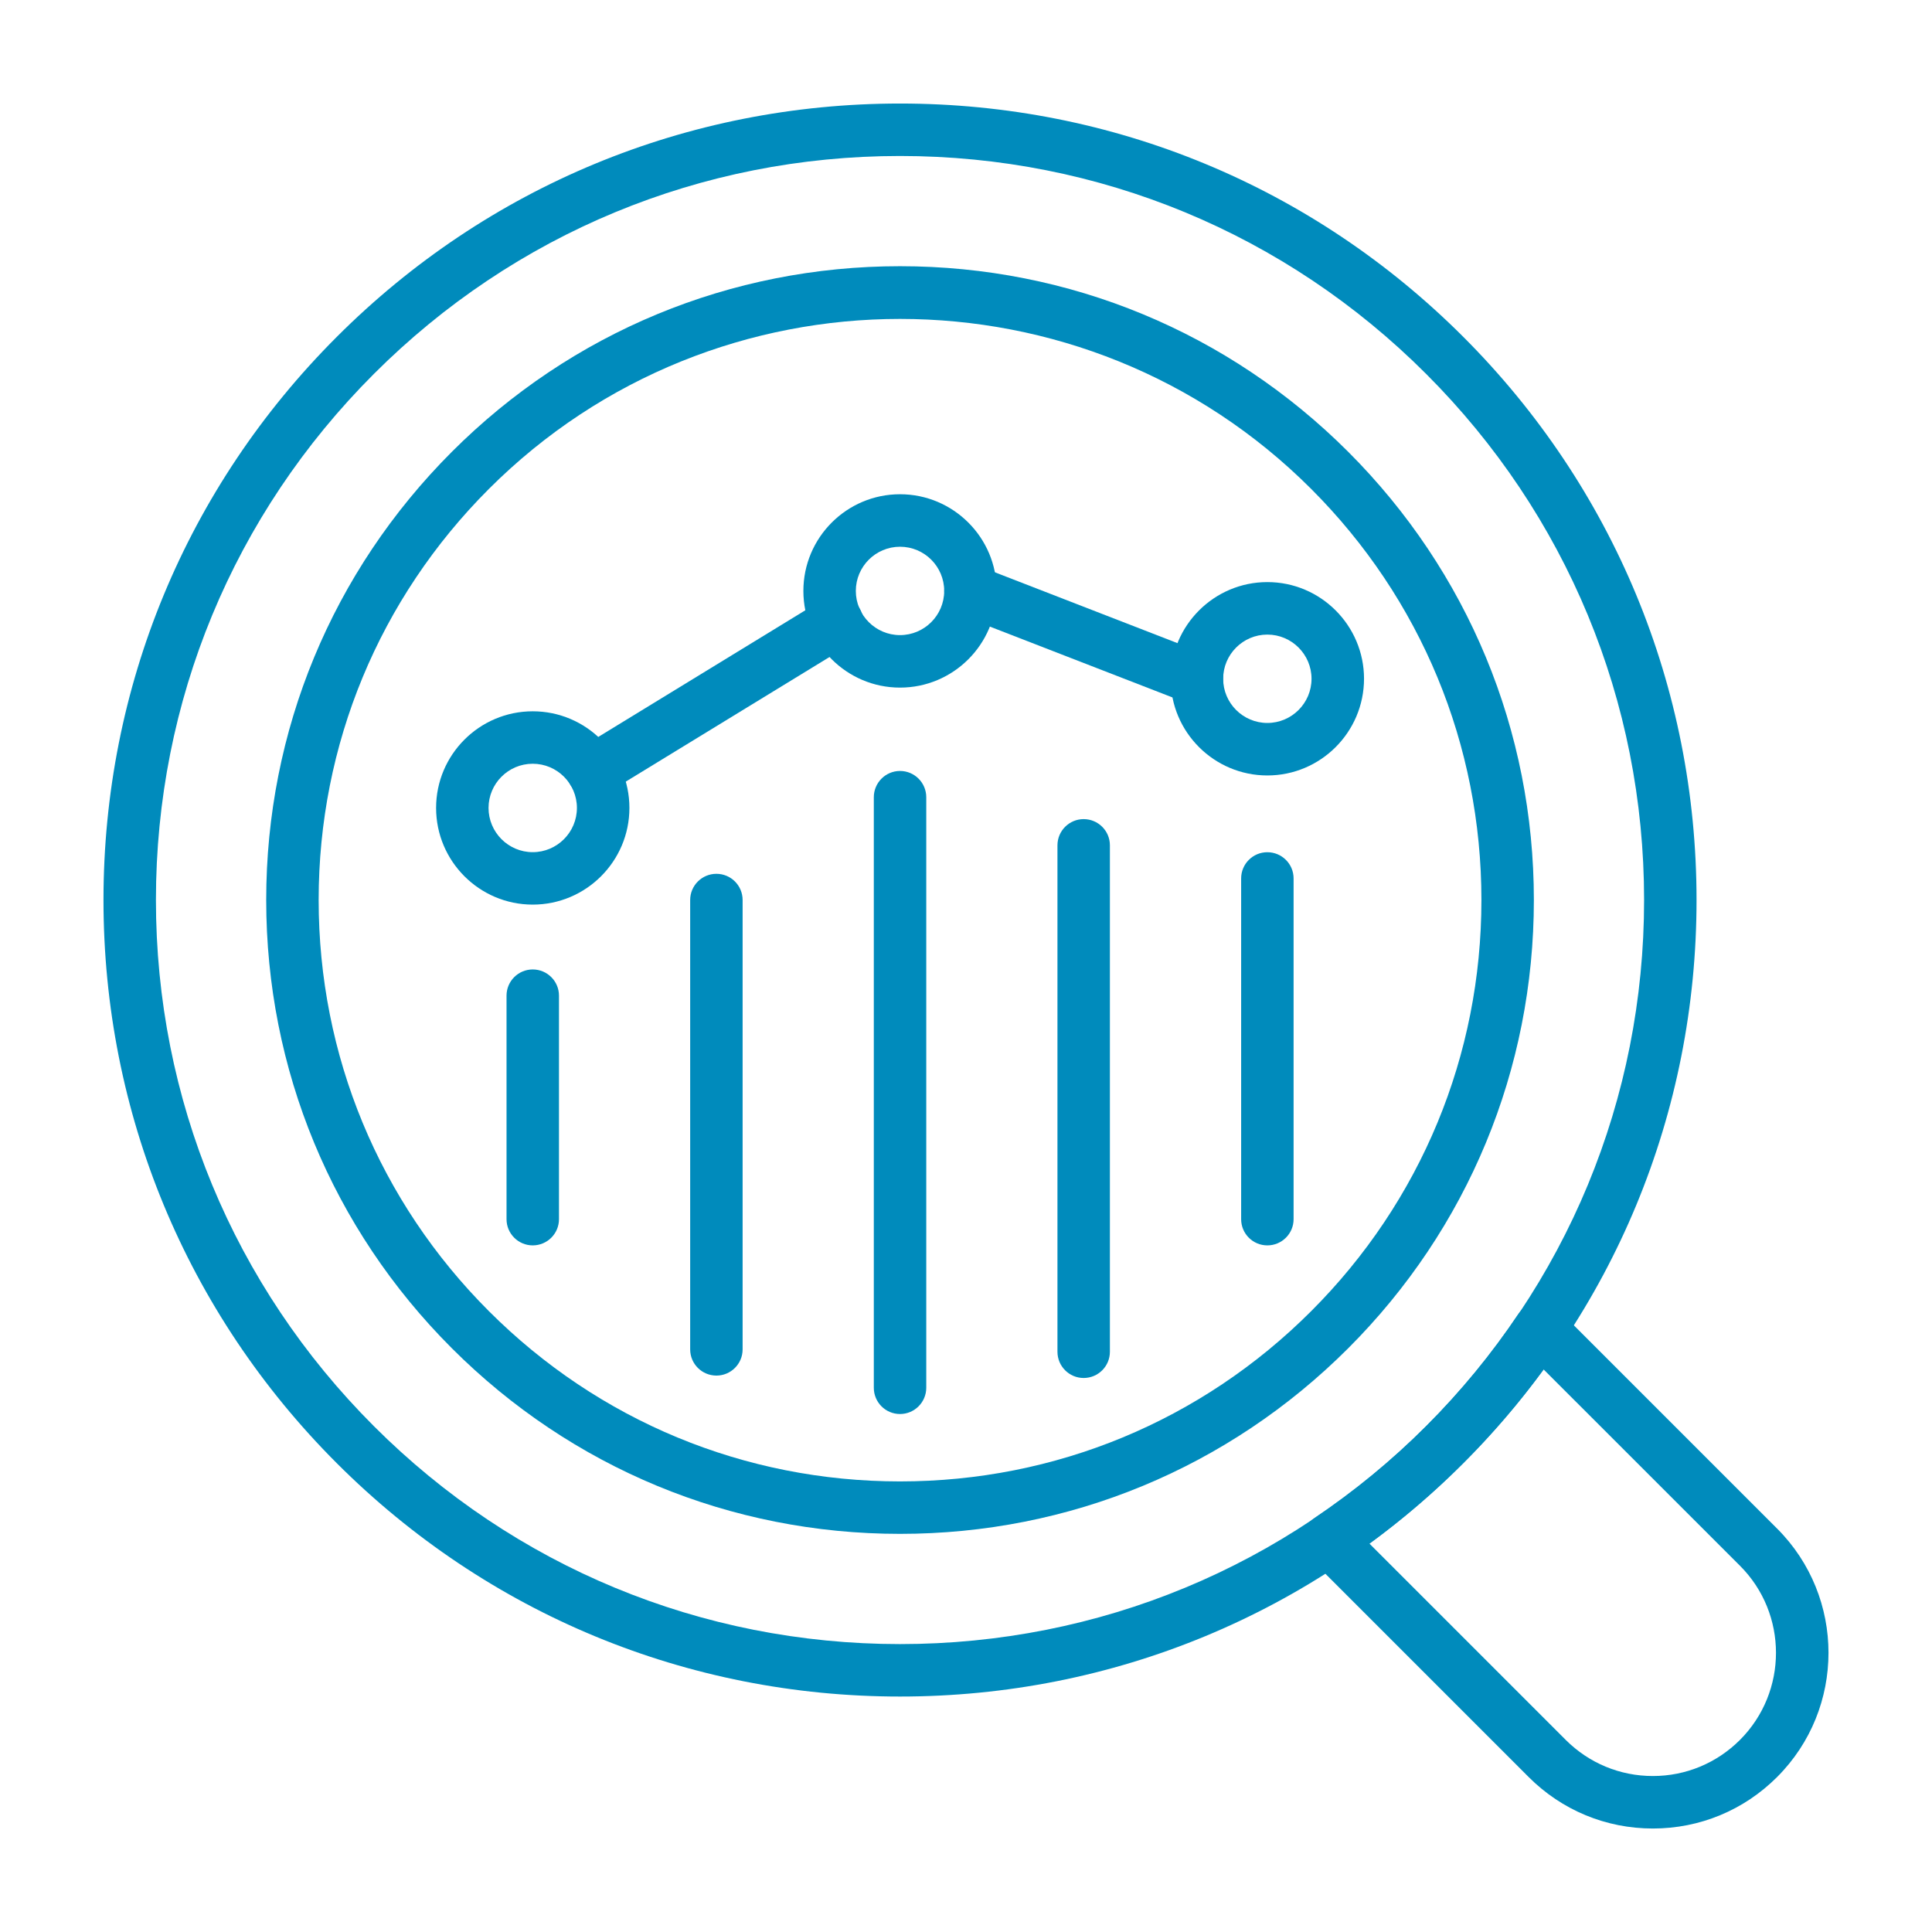
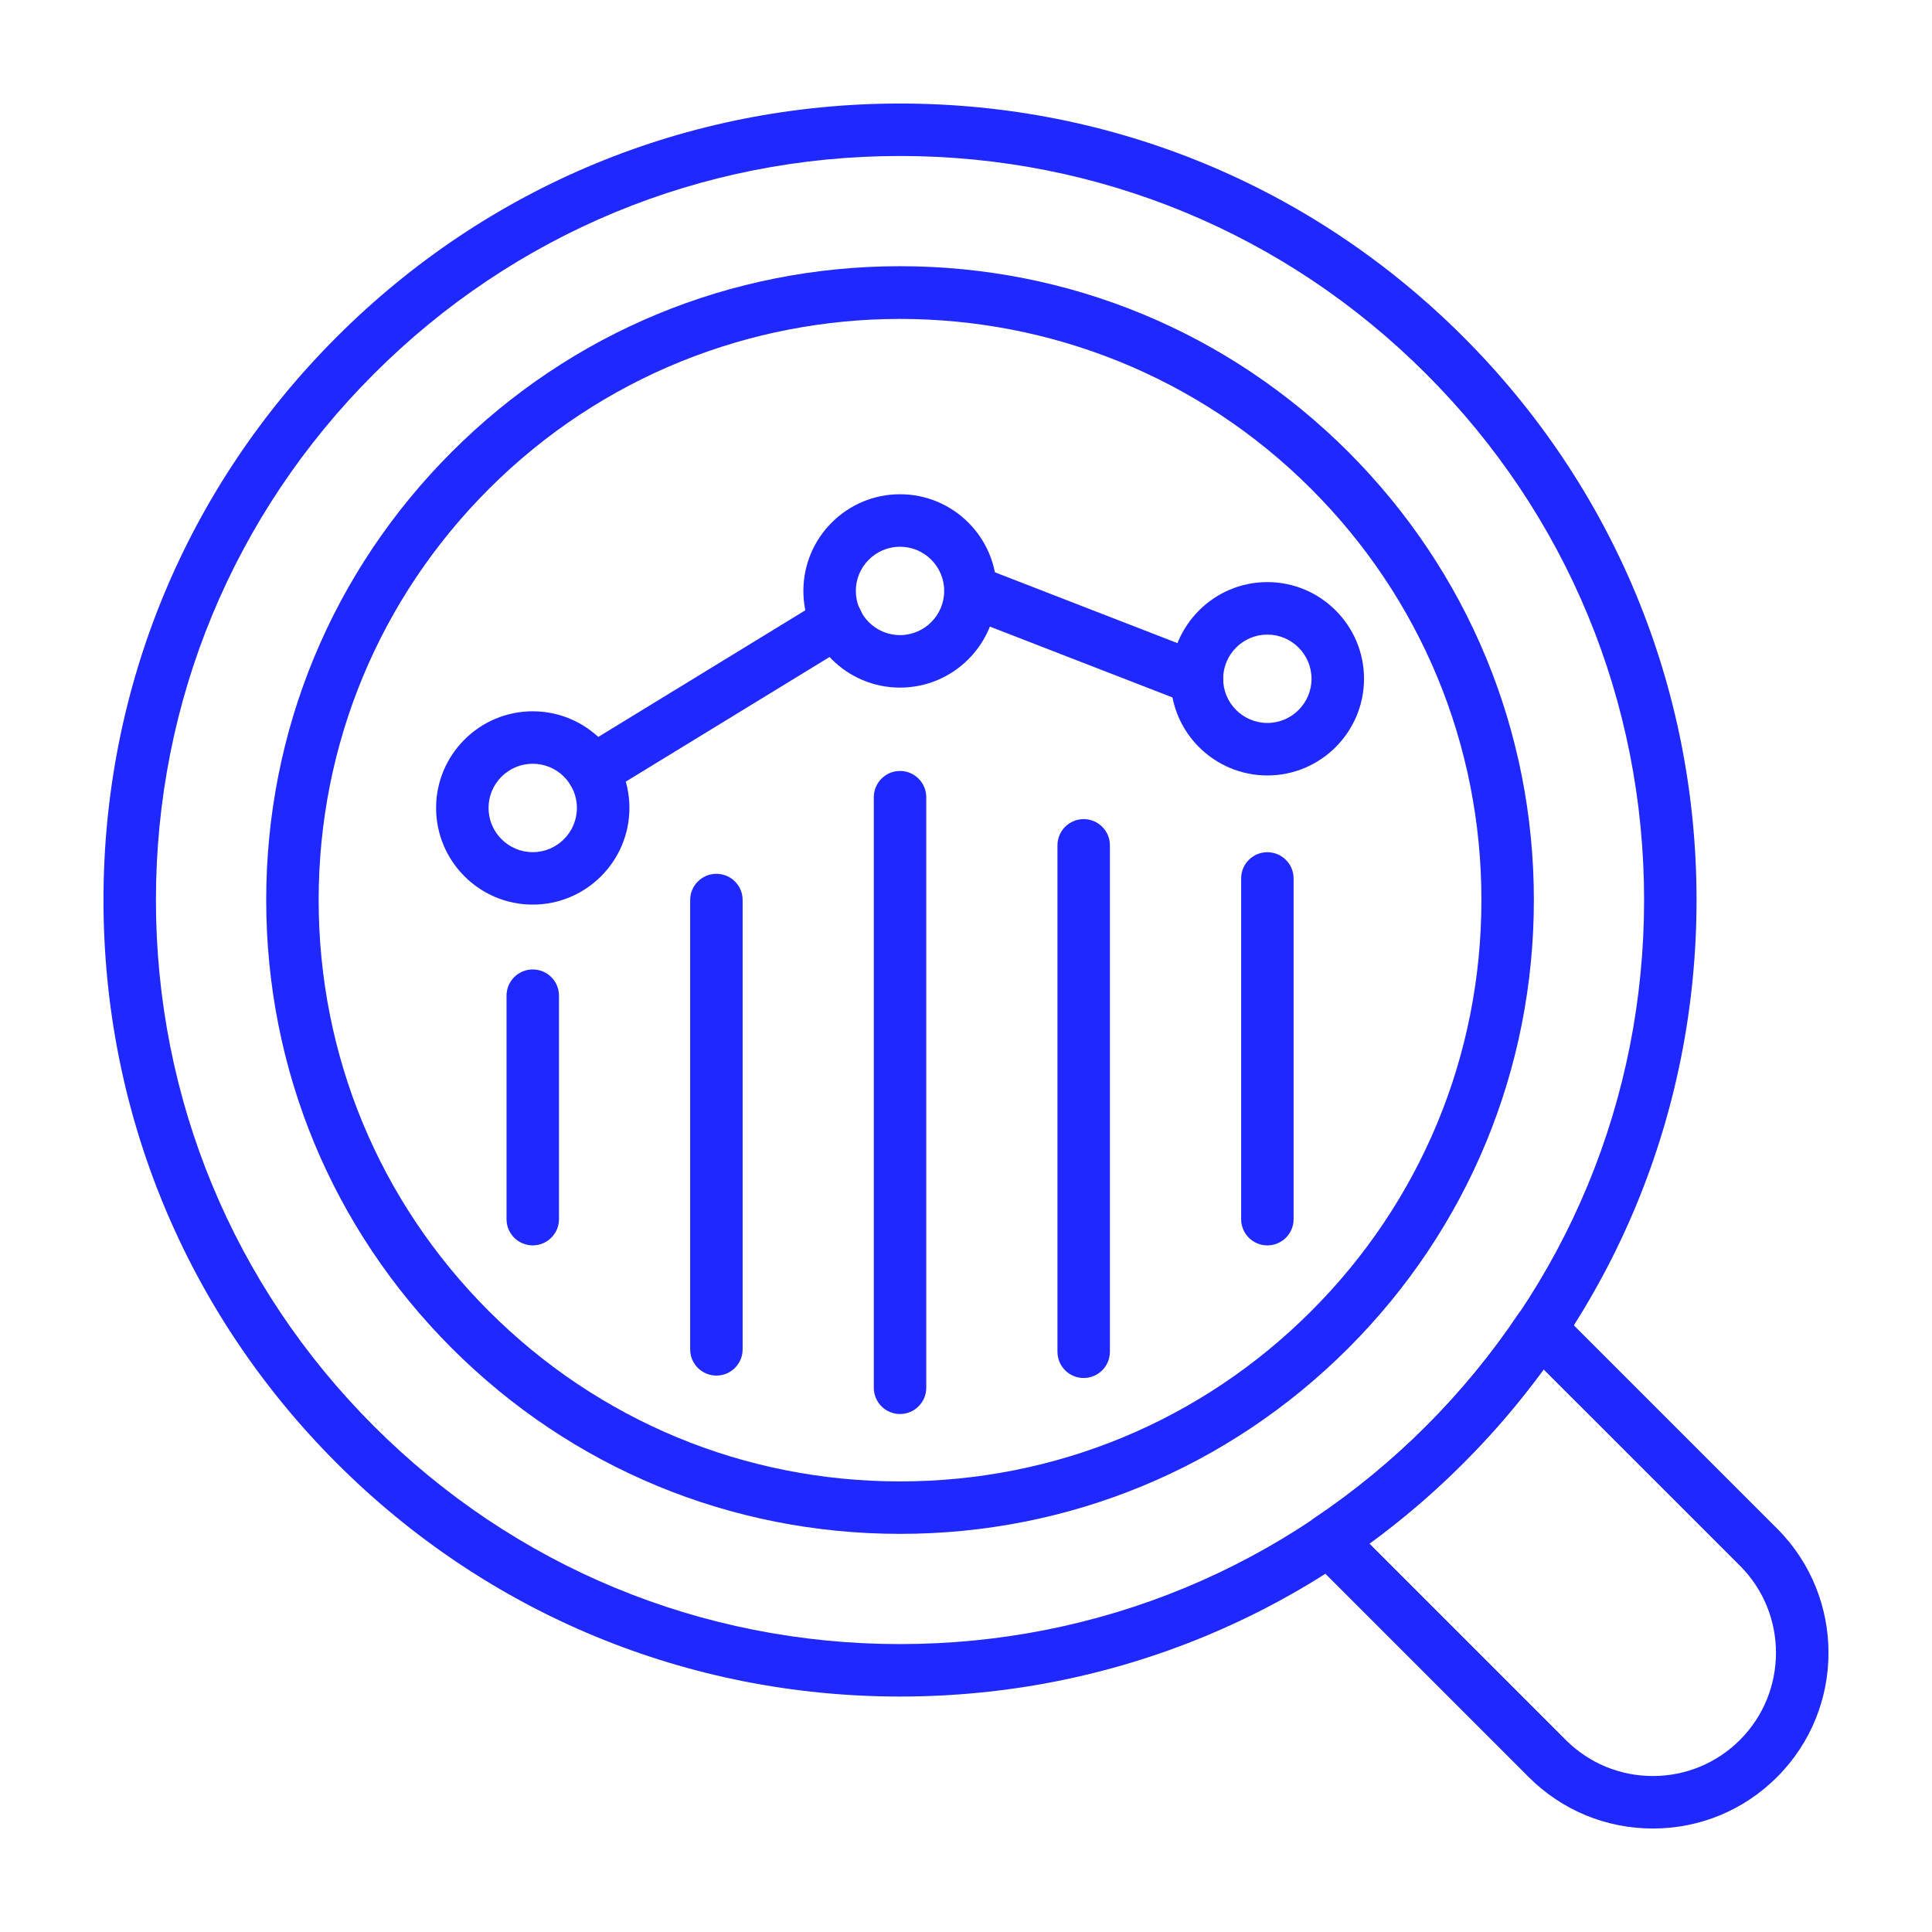
- <svg xmlns="http://www.w3.org/2000/svg" fill="#008BBC" version="1.1" viewBox="0 0 36.946 36.948">
+ <svg xmlns="http://www.w3.org/2000/svg" fill="#1E28FF" version="1.1" viewBox="0 0 36.946 36.948">
  <g>
    <path d="M17.212,29.334c-3.238,0-6.282-1.261-8.571-3.55c-2.29-2.289-3.55-5.334-3.55-8.572c0-3.238,1.261-6.281,3.55-8.571   c2.289-2.289,5.334-3.55,8.571-3.55c3.238,0,6.282,1.261,8.572,3.55c2.289,2.29,3.55,5.334,3.55,8.571   c0,3.238-1.261,6.283-3.55,8.572C23.494,28.073,20.45,29.334,17.212,29.334z M17.212,6.099c-2.847,0-5.695,1.084-7.862,3.251   c-2.1,2.1-3.256,4.893-3.256,7.862c0,2.971,1.156,5.763,3.256,7.863c2.1,2.1,4.892,3.256,7.862,3.256s5.763-1.156,7.863-3.256   s3.256-4.892,3.256-7.863c0-2.969-1.156-5.762-3.256-7.862C22.907,7.182,20.06,6.099,17.212,6.099z" />
    <path d="M17.212,27.042c-0.277,0-0.501-0.225-0.501-0.502V15.246c0-0.277,0.225-0.502,0.501-0.502c0.277,0,0.502,0.225,0.502,0.502   V26.54C17.714,26.817,17.489,27.042,17.212,27.042z" />
    <path d="M20.724,26.353c-0.277,0-0.501-0.225-0.501-0.502v-9.685c0-0.277,0.225-0.501,0.501-0.501c0.277,0,0.502,0.224,0.502,0.501   v9.685C21.226,26.128,21.002,26.353,20.724,26.353z" />
    <path d="M24.237,23.817c-0.277,0-0.501-0.224-0.501-0.501v-6.517c0-0.277,0.224-0.501,0.501-0.501c0.277,0,0.502,0.224,0.502,0.501   v6.517C24.739,23.593,24.514,23.817,24.237,23.817z" />
    <path d="M13.701,26.307c-0.277,0-0.502-0.224-0.502-0.501v-8.594c0-0.277,0.225-0.501,0.502-0.501c0.277,0,0.501,0.224,0.501,0.501   v8.594C14.202,26.083,13.977,26.307,13.701,26.307z" />
    <path d="M10.188,23.817c-0.277,0-0.501-0.225-0.501-0.501v-4.275c0-0.277,0.225-0.501,0.501-0.501c0.277,0,0.502,0.224,0.502,0.501   v4.275C10.69,23.593,10.465,23.817,10.188,23.817z" />
    <path d="M17.212,13.15c-1.019,0-1.848-0.829-1.848-1.849s0.829-1.849,1.848-1.849c1.02,0,1.849,0.829,1.849,1.849   S18.232,13.15,17.212,13.15z M17.212,10.456c-0.466,0-0.845,0.379-0.845,0.845s0.38,0.845,0.845,0.845   c0.466,0,0.845-0.379,0.845-0.845S17.679,10.456,17.212,10.456z" />
    <path d="M10.188,17.3c-1.019,0-1.848-0.829-1.848-1.849c0-1.019,0.829-1.848,1.848-1.848c1.02,0,1.849,0.829,1.849,1.848   C12.037,16.471,11.207,17.3,10.188,17.3z M10.188,14.606c-0.466,0-0.845,0.379-0.845,0.845c0,0.466,0.379,0.846,0.845,0.846   c0.466,0,0.845-0.38,0.845-0.846C11.033,14.985,10.654,14.606,10.188,14.606z" />
    <path d="M24.237,14.83c-1.019,0-1.849-0.829-1.849-1.849c0-1.019,0.83-1.849,1.849-1.849c1.02,0,1.849,0.83,1.849,1.849   C26.085,14.001,25.256,14.83,24.237,14.83z M24.237,12.136c-0.466,0-0.845,0.38-0.845,0.845c0,0.466,0.38,0.845,0.845,0.845   c0.466,0,0.845-0.379,0.845-0.845C25.082,12.516,24.703,12.136,24.237,12.136z" />
    <path d="M11.336,15.248c-0.169,0-0.334-0.085-0.428-0.24c-0.144-0.236-0.07-0.545,0.166-0.69l4.671-2.857   c0.237-0.145,0.545-0.07,0.69,0.166c0.144,0.236,0.07,0.545-0.166,0.69l-4.671,2.857C11.516,15.225,11.425,15.248,11.336,15.248z" />
    <path d="M22.89,13.483c-0.061,0-0.122-0.01-0.181-0.034l-4.331-1.68c-0.258-0.1-0.386-0.391-0.286-0.649   c0.1-0.259,0.391-0.387,0.649-0.286l4.33,1.68c0.258,0.1,0.386,0.391,0.286,0.649C23.28,13.362,23.091,13.483,22.89,13.483z" />
    <path d="M17.212,32.445c-4.069,0-7.894-1.585-10.771-4.462c-2.877-2.877-4.462-6.702-4.462-10.771c0-4.069,1.584-7.894,4.462-10.77   c2.877-2.877,6.702-4.462,10.771-4.462c4.069,0,7.894,1.584,10.772,4.462c2.877,2.877,4.461,6.702,4.461,10.77   c0,4.069-1.584,7.894-4.461,10.771C25.107,30.86,21.281,32.445,17.212,32.445z M17.212,2.983c-3.8,0-7.374,1.48-10.062,4.168   c-2.688,2.688-4.168,6.261-4.168,10.061c0,3.801,1.48,7.375,4.168,10.062c2.688,2.688,6.261,4.168,10.062,4.168   c3.801,0,7.375-1.481,10.062-4.168c2.688-2.687,4.168-6.261,4.168-10.062c0-3.8-1.48-7.374-4.168-10.061   C24.587,4.463,21.013,2.983,17.212,2.983z" />
    <path d="M31.61,34.969c-0.897,0-1.741-0.35-2.375-0.984l-4.179-4.179c-0.106-0.106-0.159-0.253-0.144-0.403   c0.015-0.15,0.095-0.284,0.22-0.368c0.772-0.519,1.493-1.111,2.143-1.762c0.651-0.651,1.244-1.371,1.761-2.143   c0.084-0.124,0.219-0.205,0.368-0.219c0.15-0.016,0.297,0.038,0.404,0.144l4.178,4.178c1.31,1.31,1.31,3.441,0,4.751   C33.351,34.619,32.507,34.969,31.61,34.969z M26.188,29.519l3.756,3.756c0.445,0.444,1.036,0.69,1.666,0.69   c0.629,0,1.22-0.246,1.665-0.69c0.919-0.919,0.919-2.414,0-3.332l-3.756-3.755c-0.466,0.638-0.981,1.24-1.536,1.794   C27.429,28.538,26.828,29.052,26.188,29.519z" />
  </g>
</svg>
